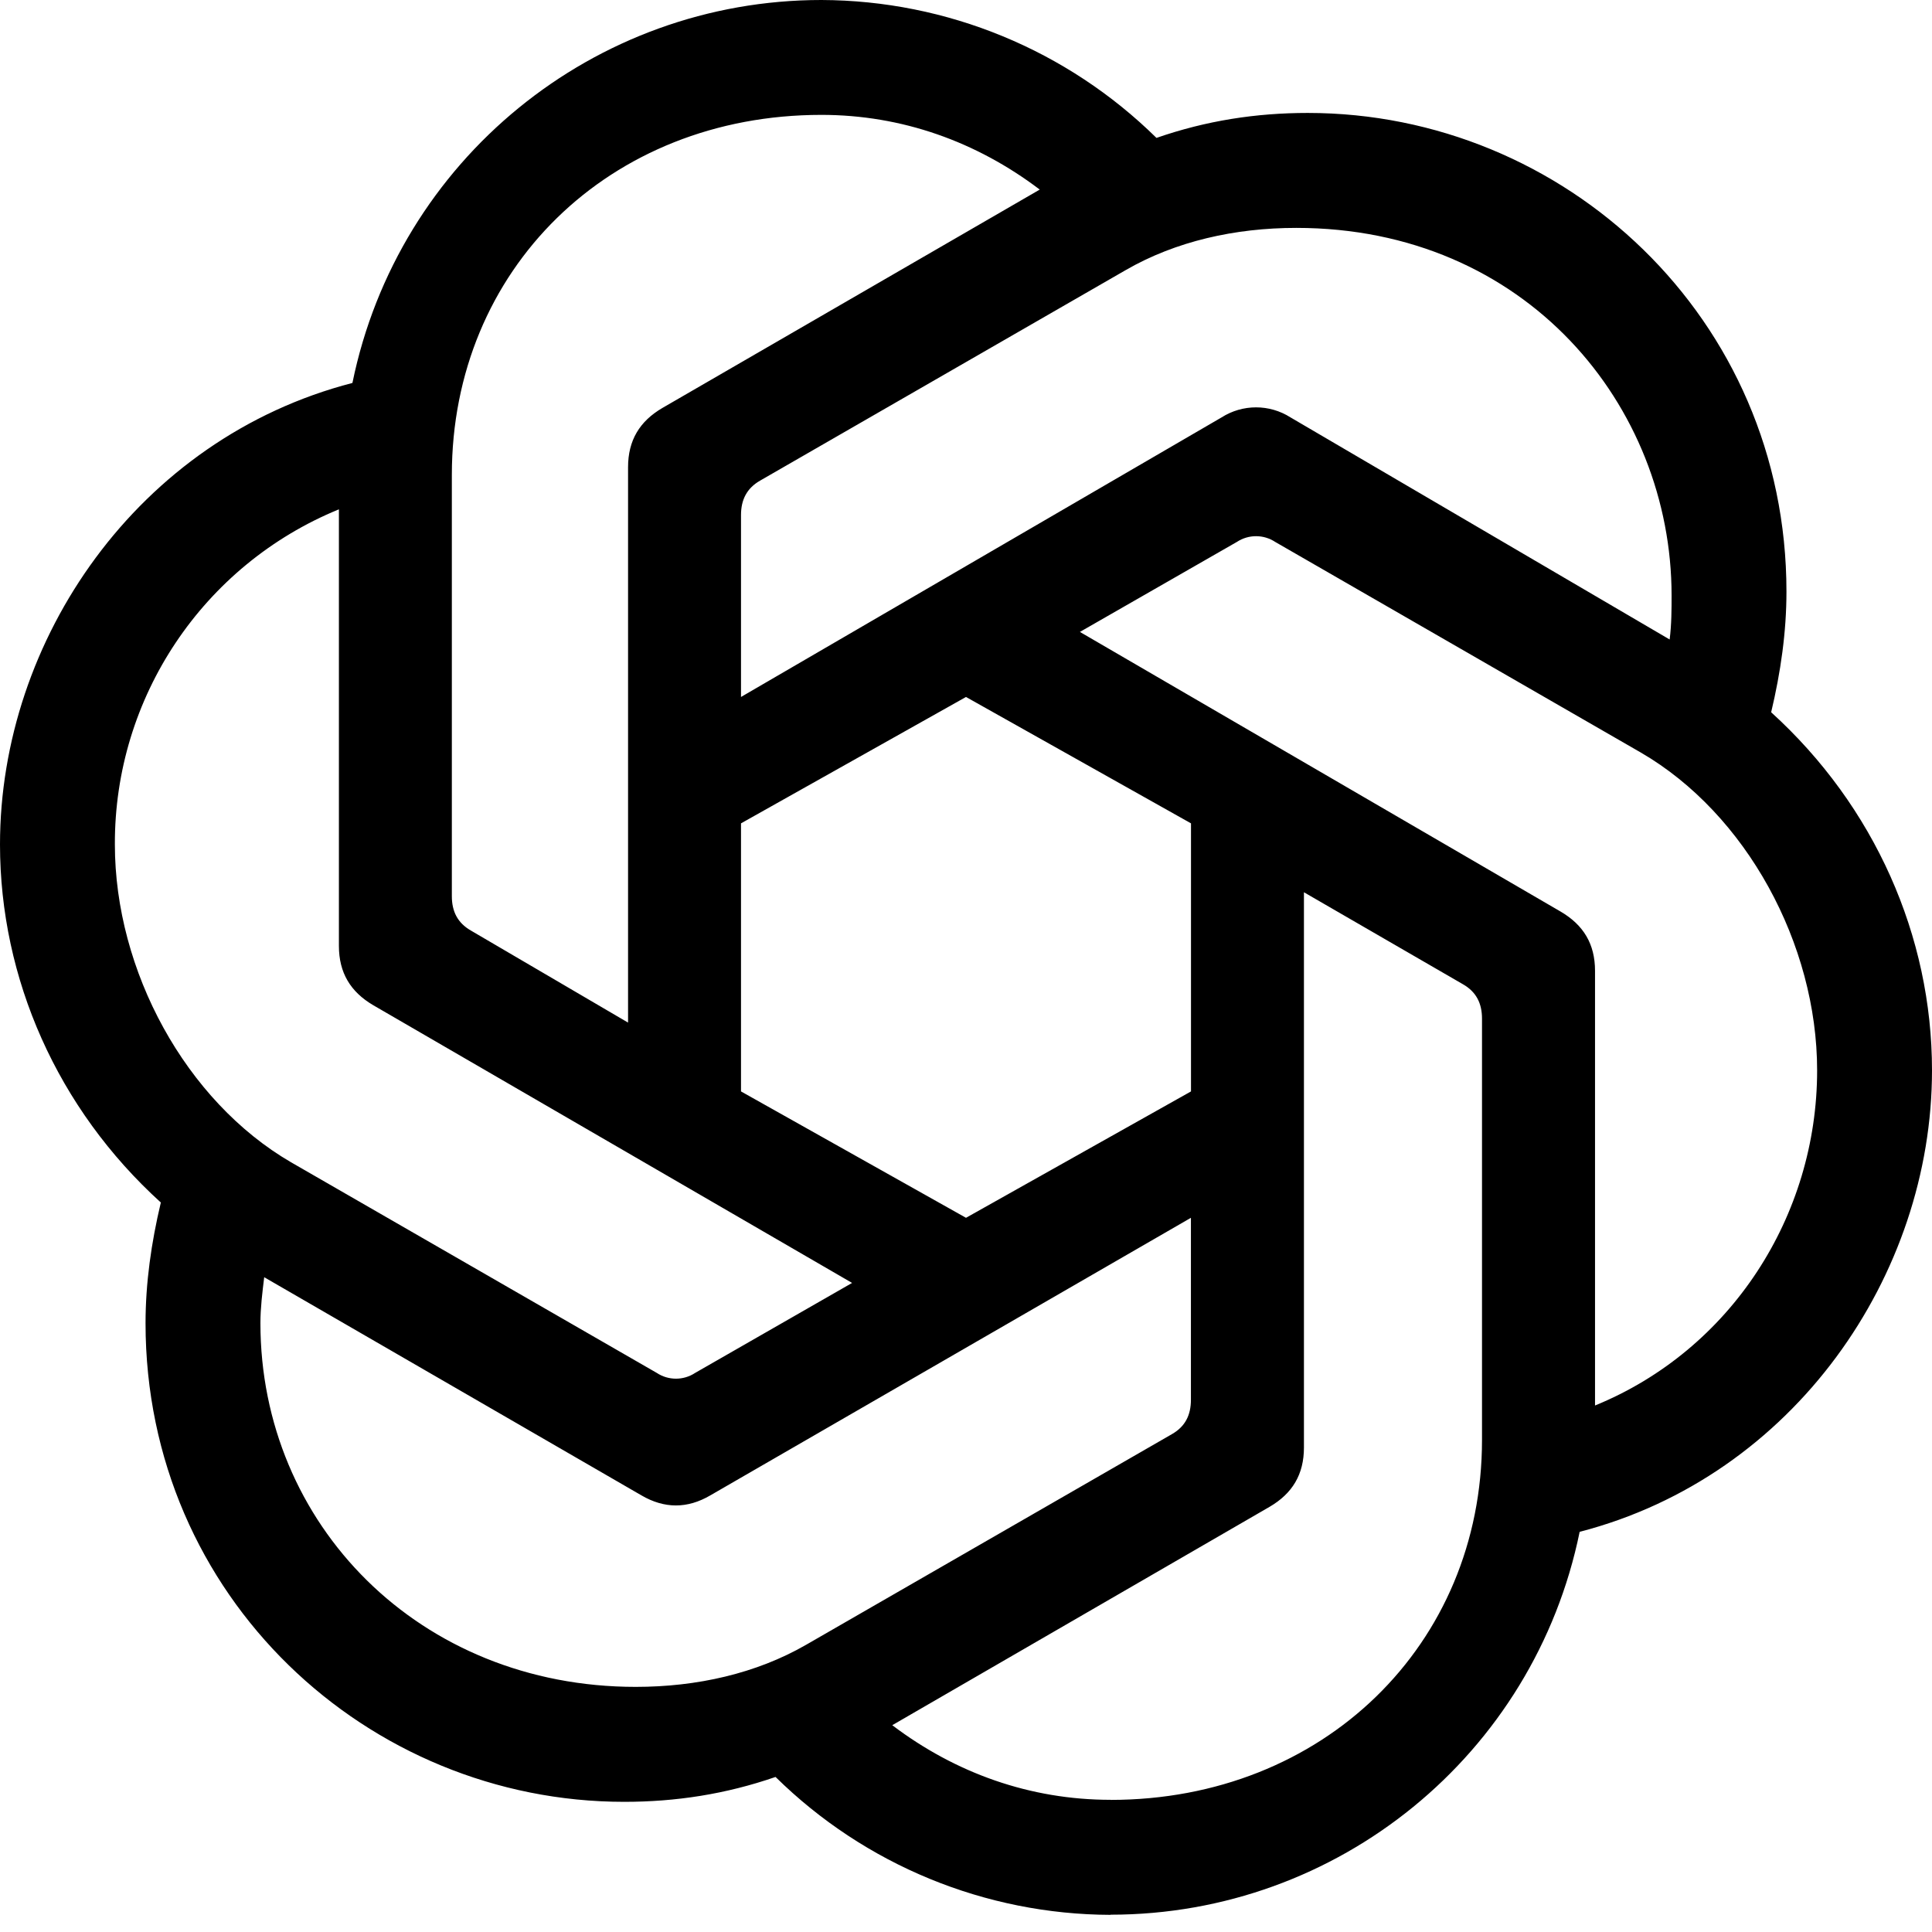
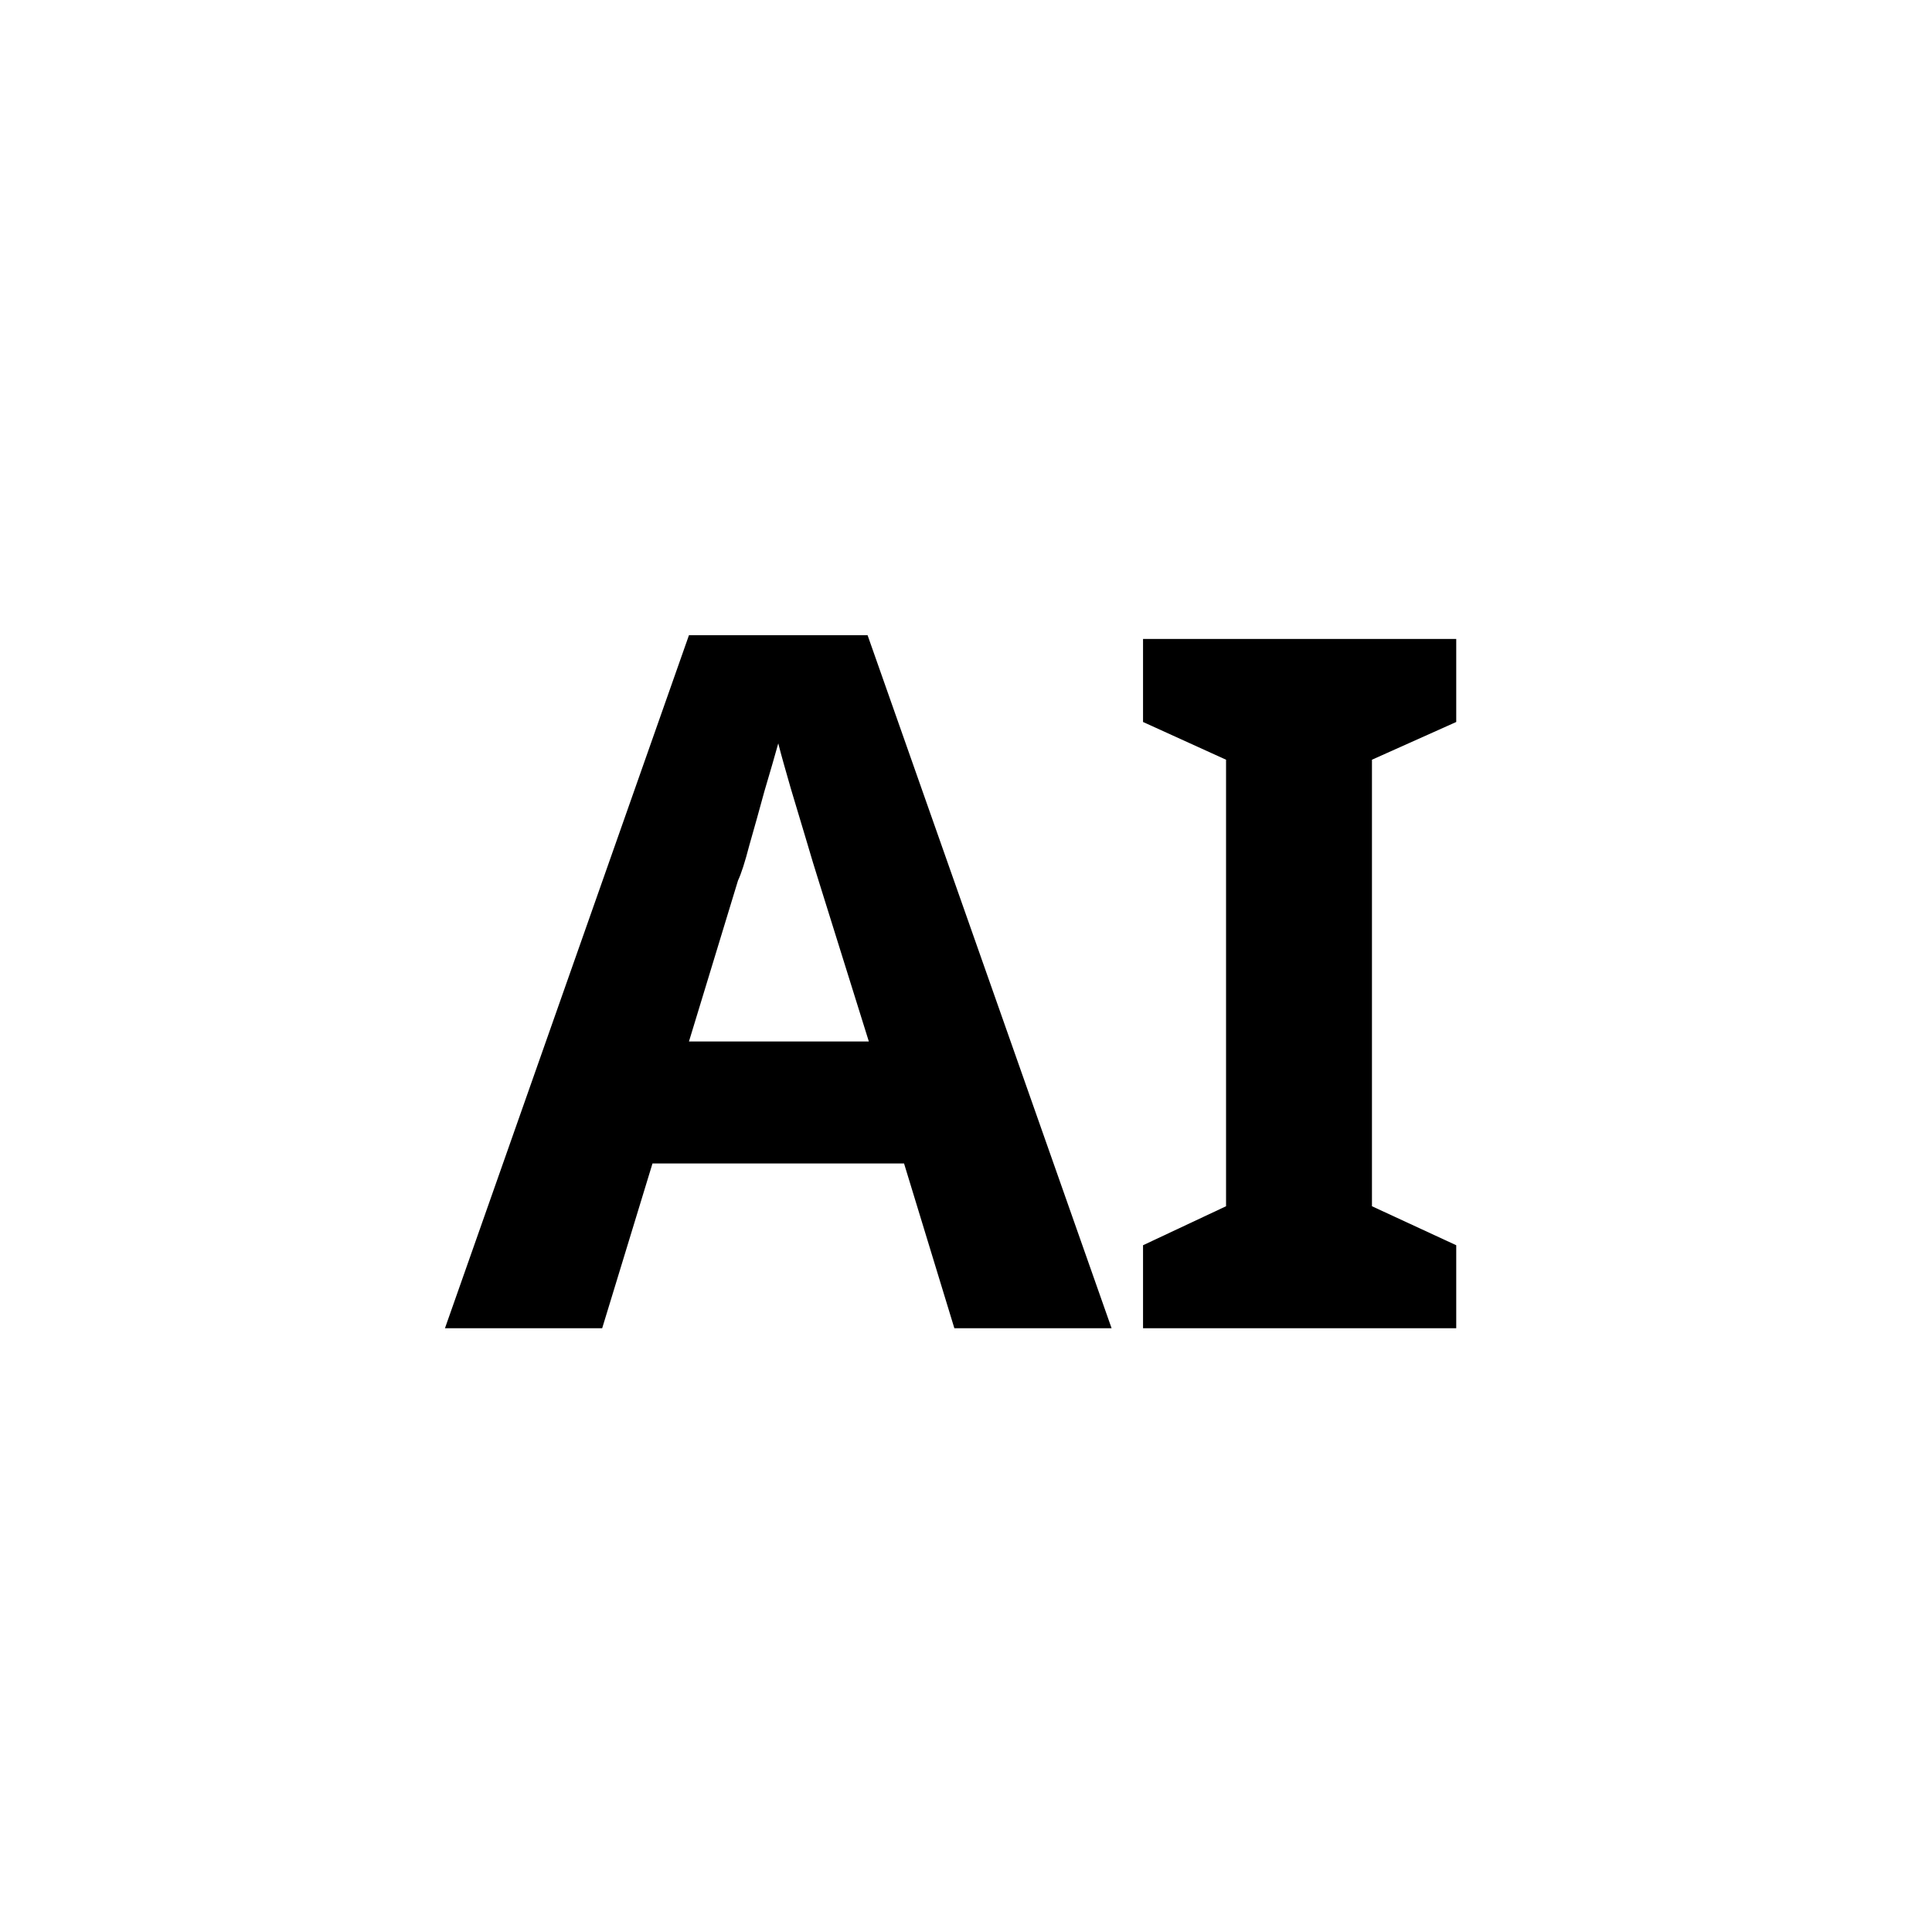
- <svg xmlns="http://www.w3.org/2000/svg" fill="currentColor" fill-rule="evenodd" height="1em" style="flex:none;line-height:1" viewBox="0 0 24 24" width="1em">
-   <path d="M9.205 8.658v-2.26c0-.19.072-.333.238-.428l4.543-2.616c.619-.357 1.356-.523 2.117-.523 2.854 0 4.662 2.212 4.662 4.566 0 .167 0 .357-.024.547l-4.71-2.759a.797.797 0 00-.856 0l-5.97 3.473zm10.609 8.8V12.06c0-.333-.143-.57-.429-.737l-5.97-3.473 1.95-1.118a.433.433 0 01.476 0l4.543 2.617c1.309.76 2.189 2.378 2.189 3.948 0 1.808-1.07 3.473-2.76 4.163zM7.802 12.703l-1.95-1.142c-.167-.095-.239-.238-.239-.428V5.899c0-2.545 1.95-4.472 4.591-4.472 1 0 1.927.333 2.712.928L8.23 5.067c-.285.166-.428.404-.428.737v6.898zM12 15.128l-2.795-1.57v-3.33L12 8.658l2.795 1.57v3.33L12 15.128zm1.796 7.23c-1 0-1.927-.332-2.712-.927l4.686-2.712c.285-.166.428-.404.428-.737v-6.898l1.974 1.142c.167.095.238.238.238.428v5.233c0 2.545-1.974 4.472-4.614 4.472zm-5.637-5.303l-4.544-2.617c-1.308-.761-2.188-2.378-2.188-3.948A4.482 4.482 0 014.21 6.327v5.423c0 .333.143.571.428.738l5.947 3.449-1.95 1.118a.432.432 0 01-.476 0zm-.262 3.9c-2.688 0-4.662-2.021-4.662-4.519 0-.19.024-.38.047-.57l4.686 2.71c.286.167.571.167.856 0l5.97-3.448v2.26c0 .19-.07.333-.237.428l-4.543 2.616c-.619.357-1.356.523-2.117.523zm5.899 2.83a5.947 5.947 0 005.827-4.756C22.287 18.339 24 15.84 24 13.296c0-1.665-.713-3.282-1.998-4.448.119-.5.19-.999.19-1.498 0-3.401-2.759-5.947-5.946-5.947-.642 0-1.26.095-1.88.31A5.962 5.962 0 0010.205 0a5.947 5.947 0 00-5.827 4.757C1.713 5.447 0 7.945 0 10.49c0 1.666.713 3.283 1.998 4.448-.119.5-.19 1-.19 1.499 0 3.401 2.759 5.946 5.946 5.946.642 0 1.26-.095 1.88-.309a5.96 5.96 0 004.162 1.713z" />
+ <svg xmlns="http://www.w3.org/2000/svg" viewBox="0 0 24 24" role="img">
+   <text x="12" y="16.5" text-anchor="middle" font-family="system-ui, sans-serif" font-size="12" font-weight="700" fill="currentColor">AI</text>
</svg>
